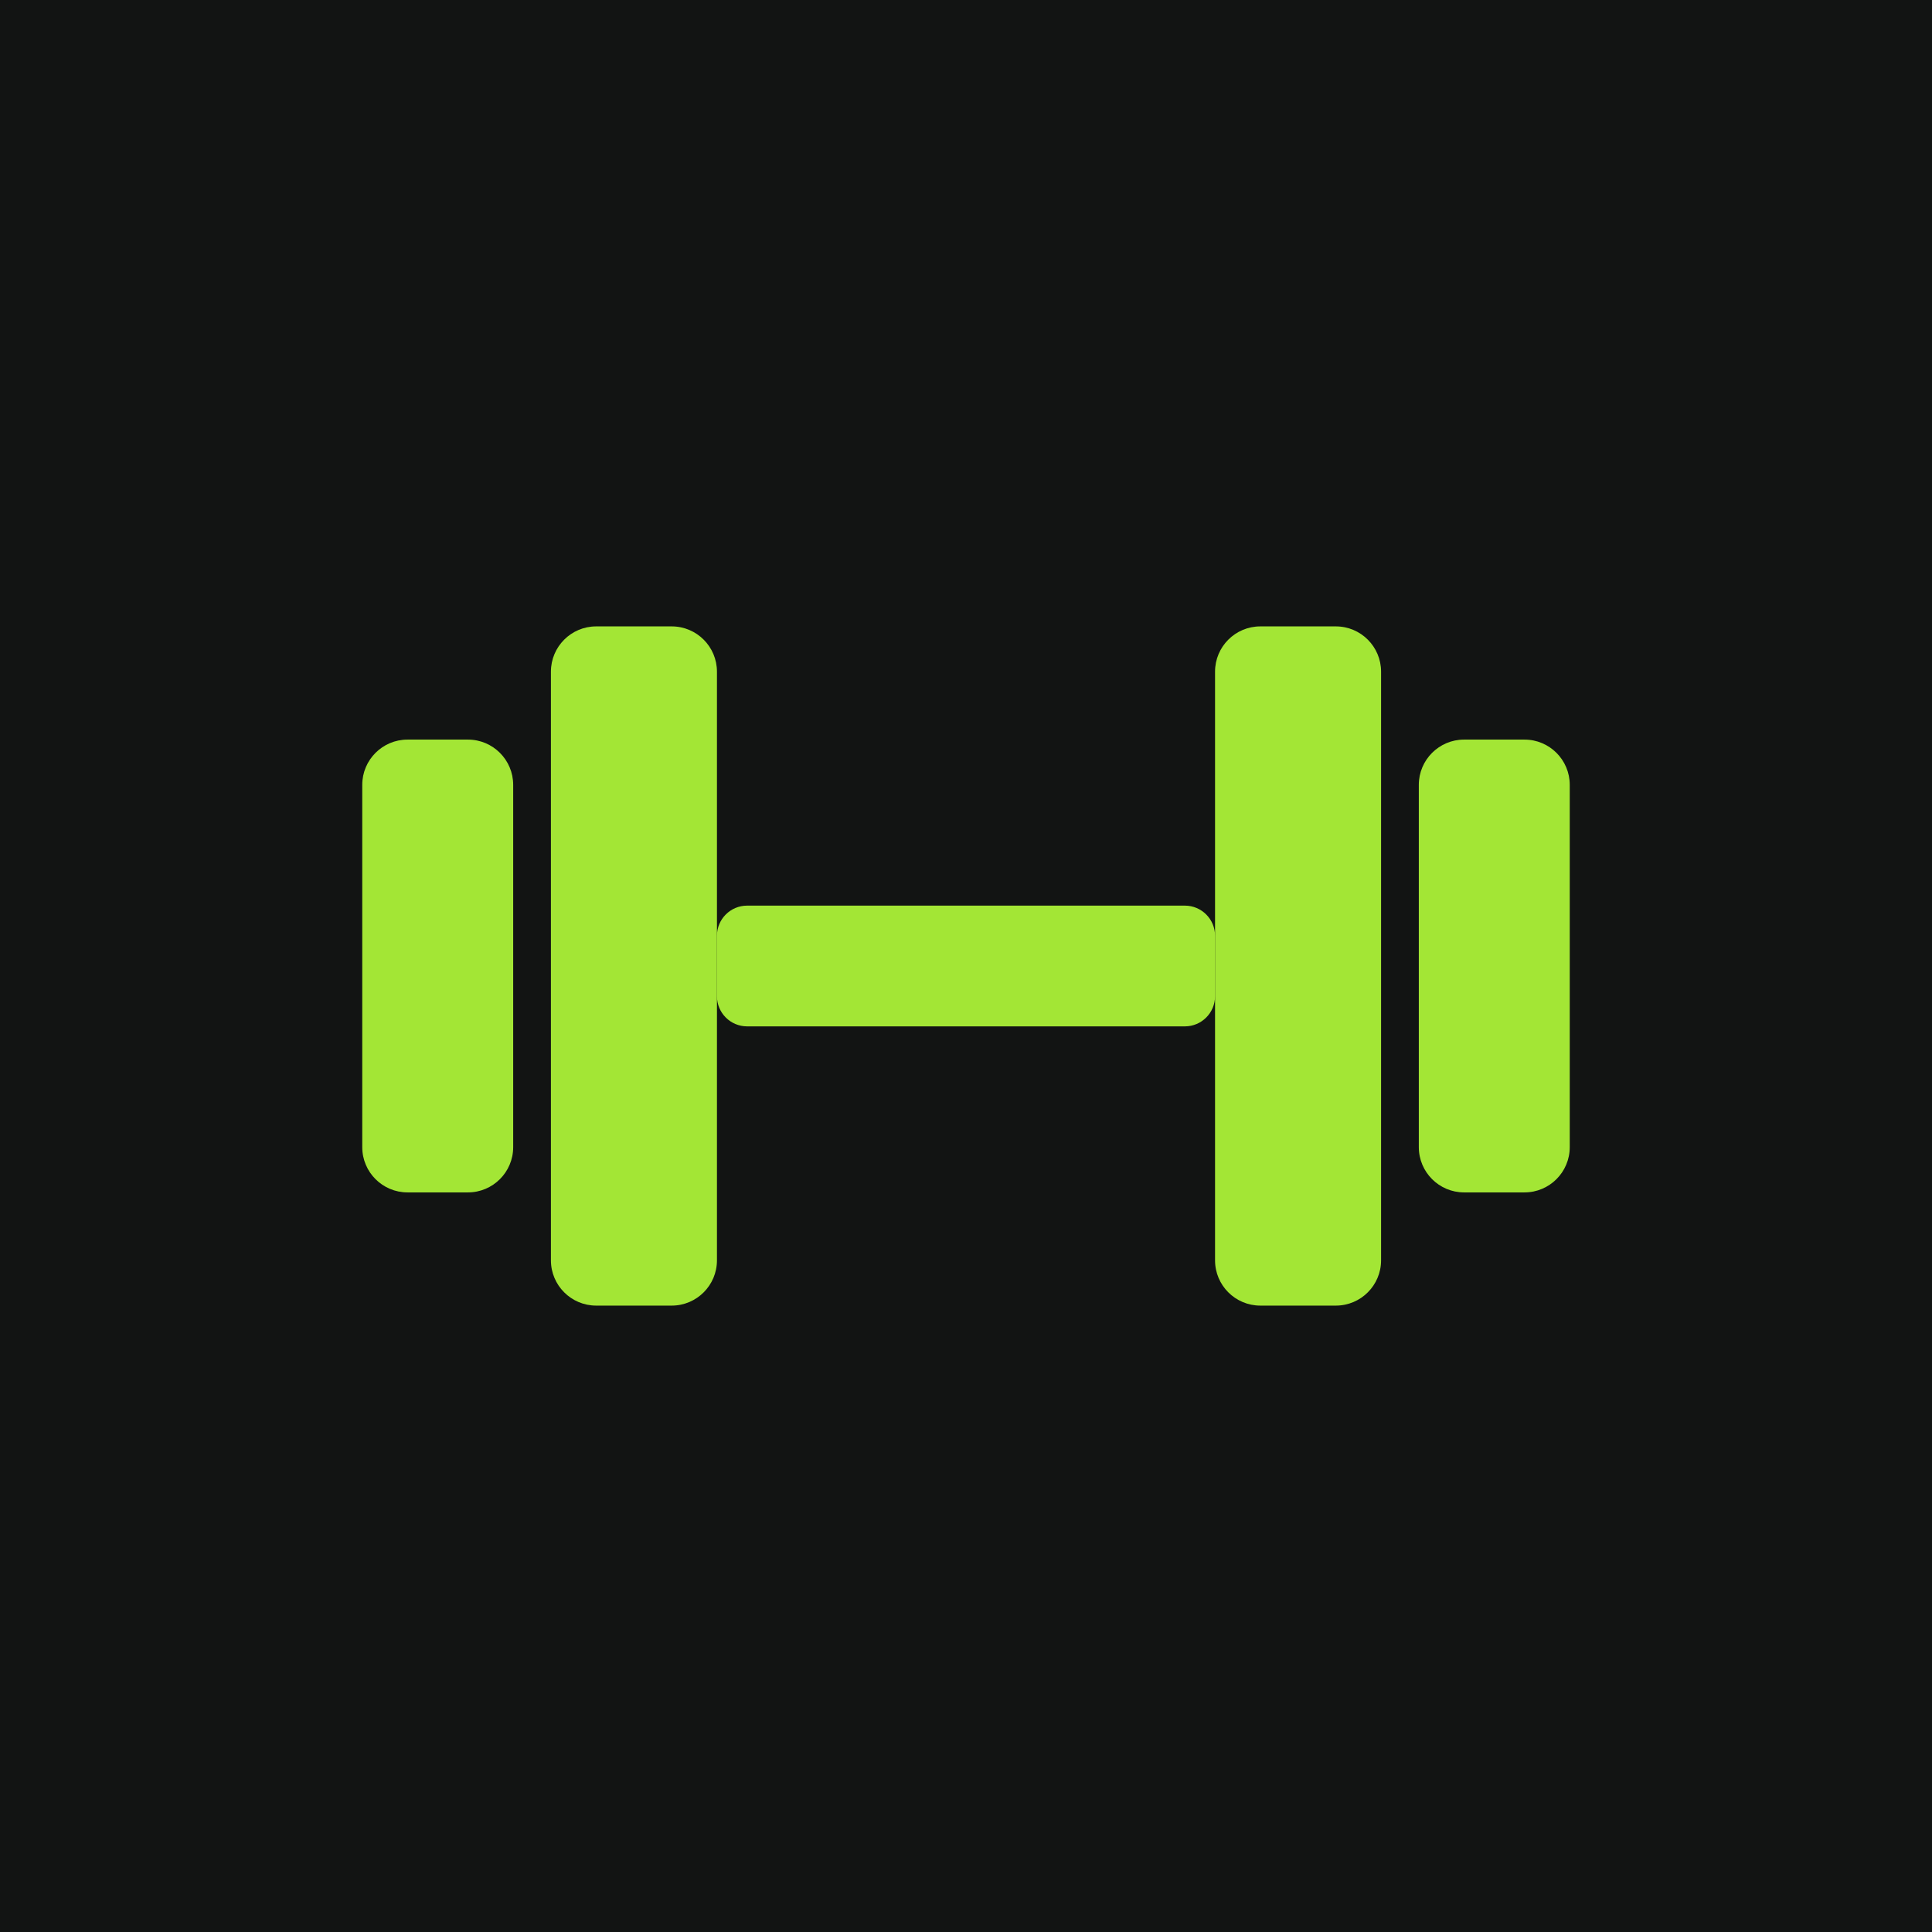
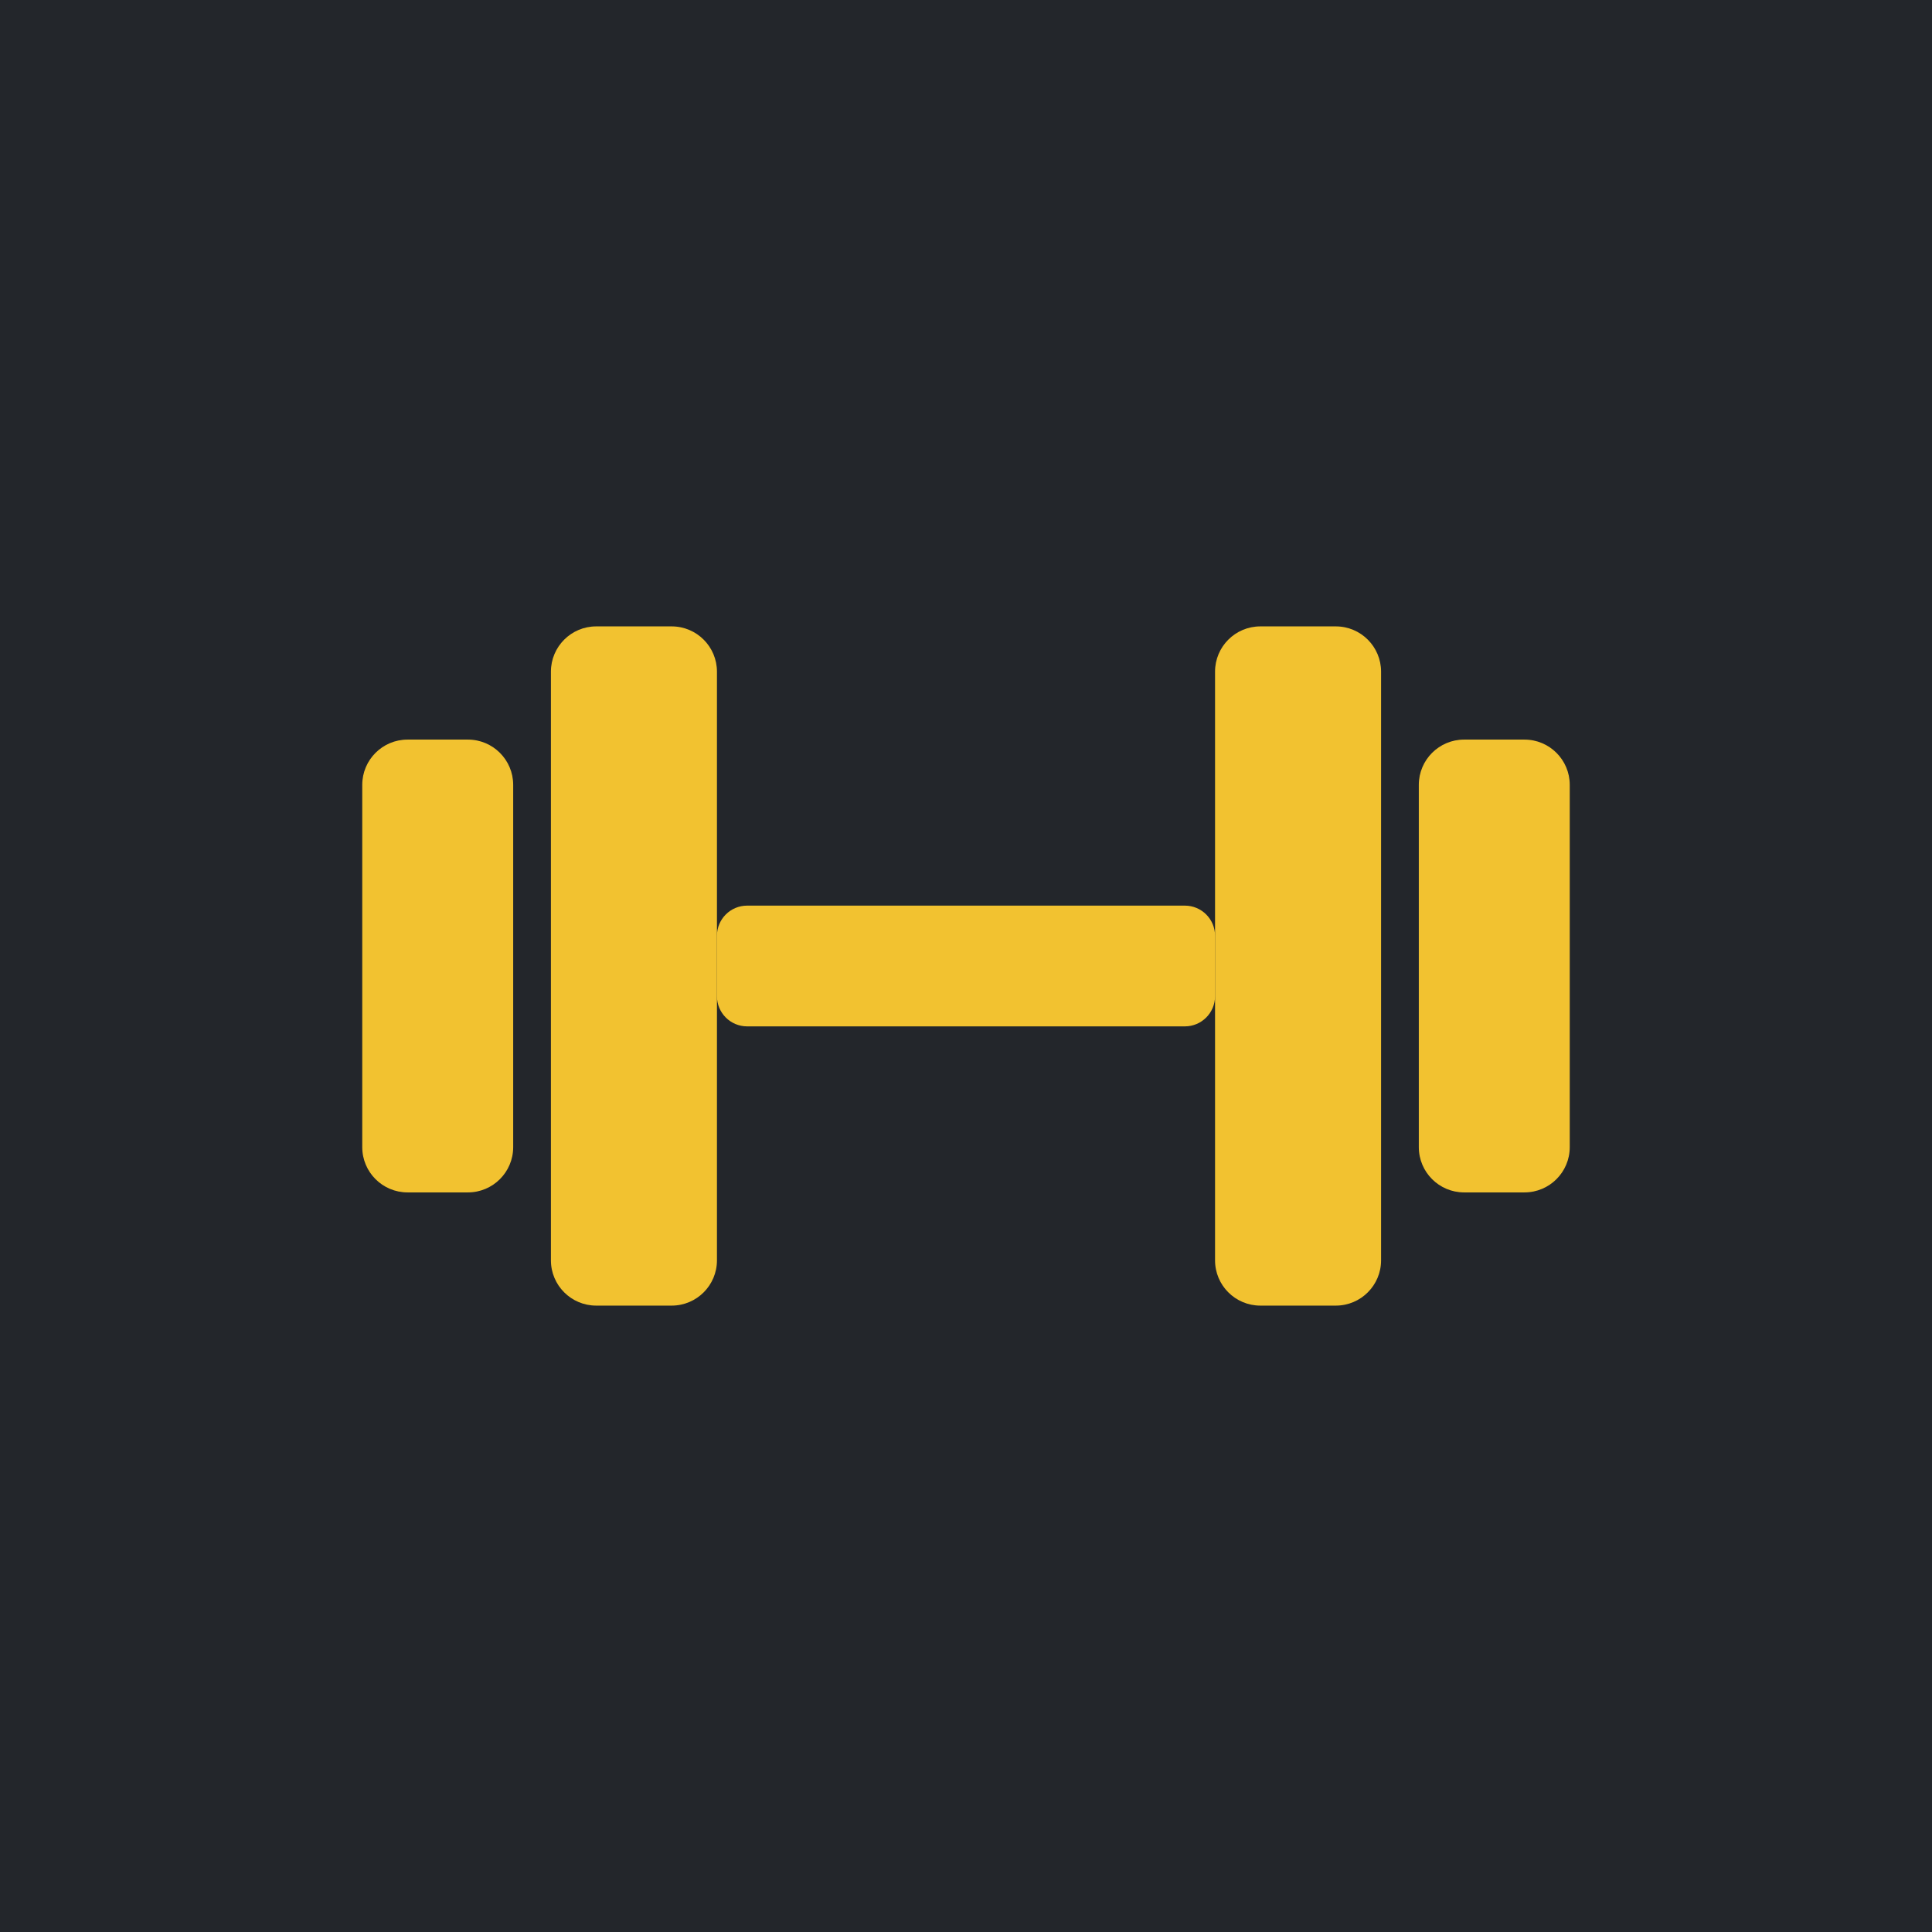
<svg xmlns="http://www.w3.org/2000/svg" viewBox="0 0 512 512">
-   <rect width="512" height="512" fill="#121413" />
-   <g fill="#a3e635">
+   <rect width="512" height="512" fill="#23262b" />
+   <g fill="#f2c230">
    <rect x="96" y="196" width="40" height="120" rx="12" />
    <rect x="146" y="166" width="44" height="180" rx="12" />
    <rect x="322" y="166" width="44" height="180" rx="12" />
    <rect x="376" y="196" width="40" height="120" rx="12" />
    <rect x="190" y="240" width="132" height="32" rx="8" />
  </g>
</svg>
